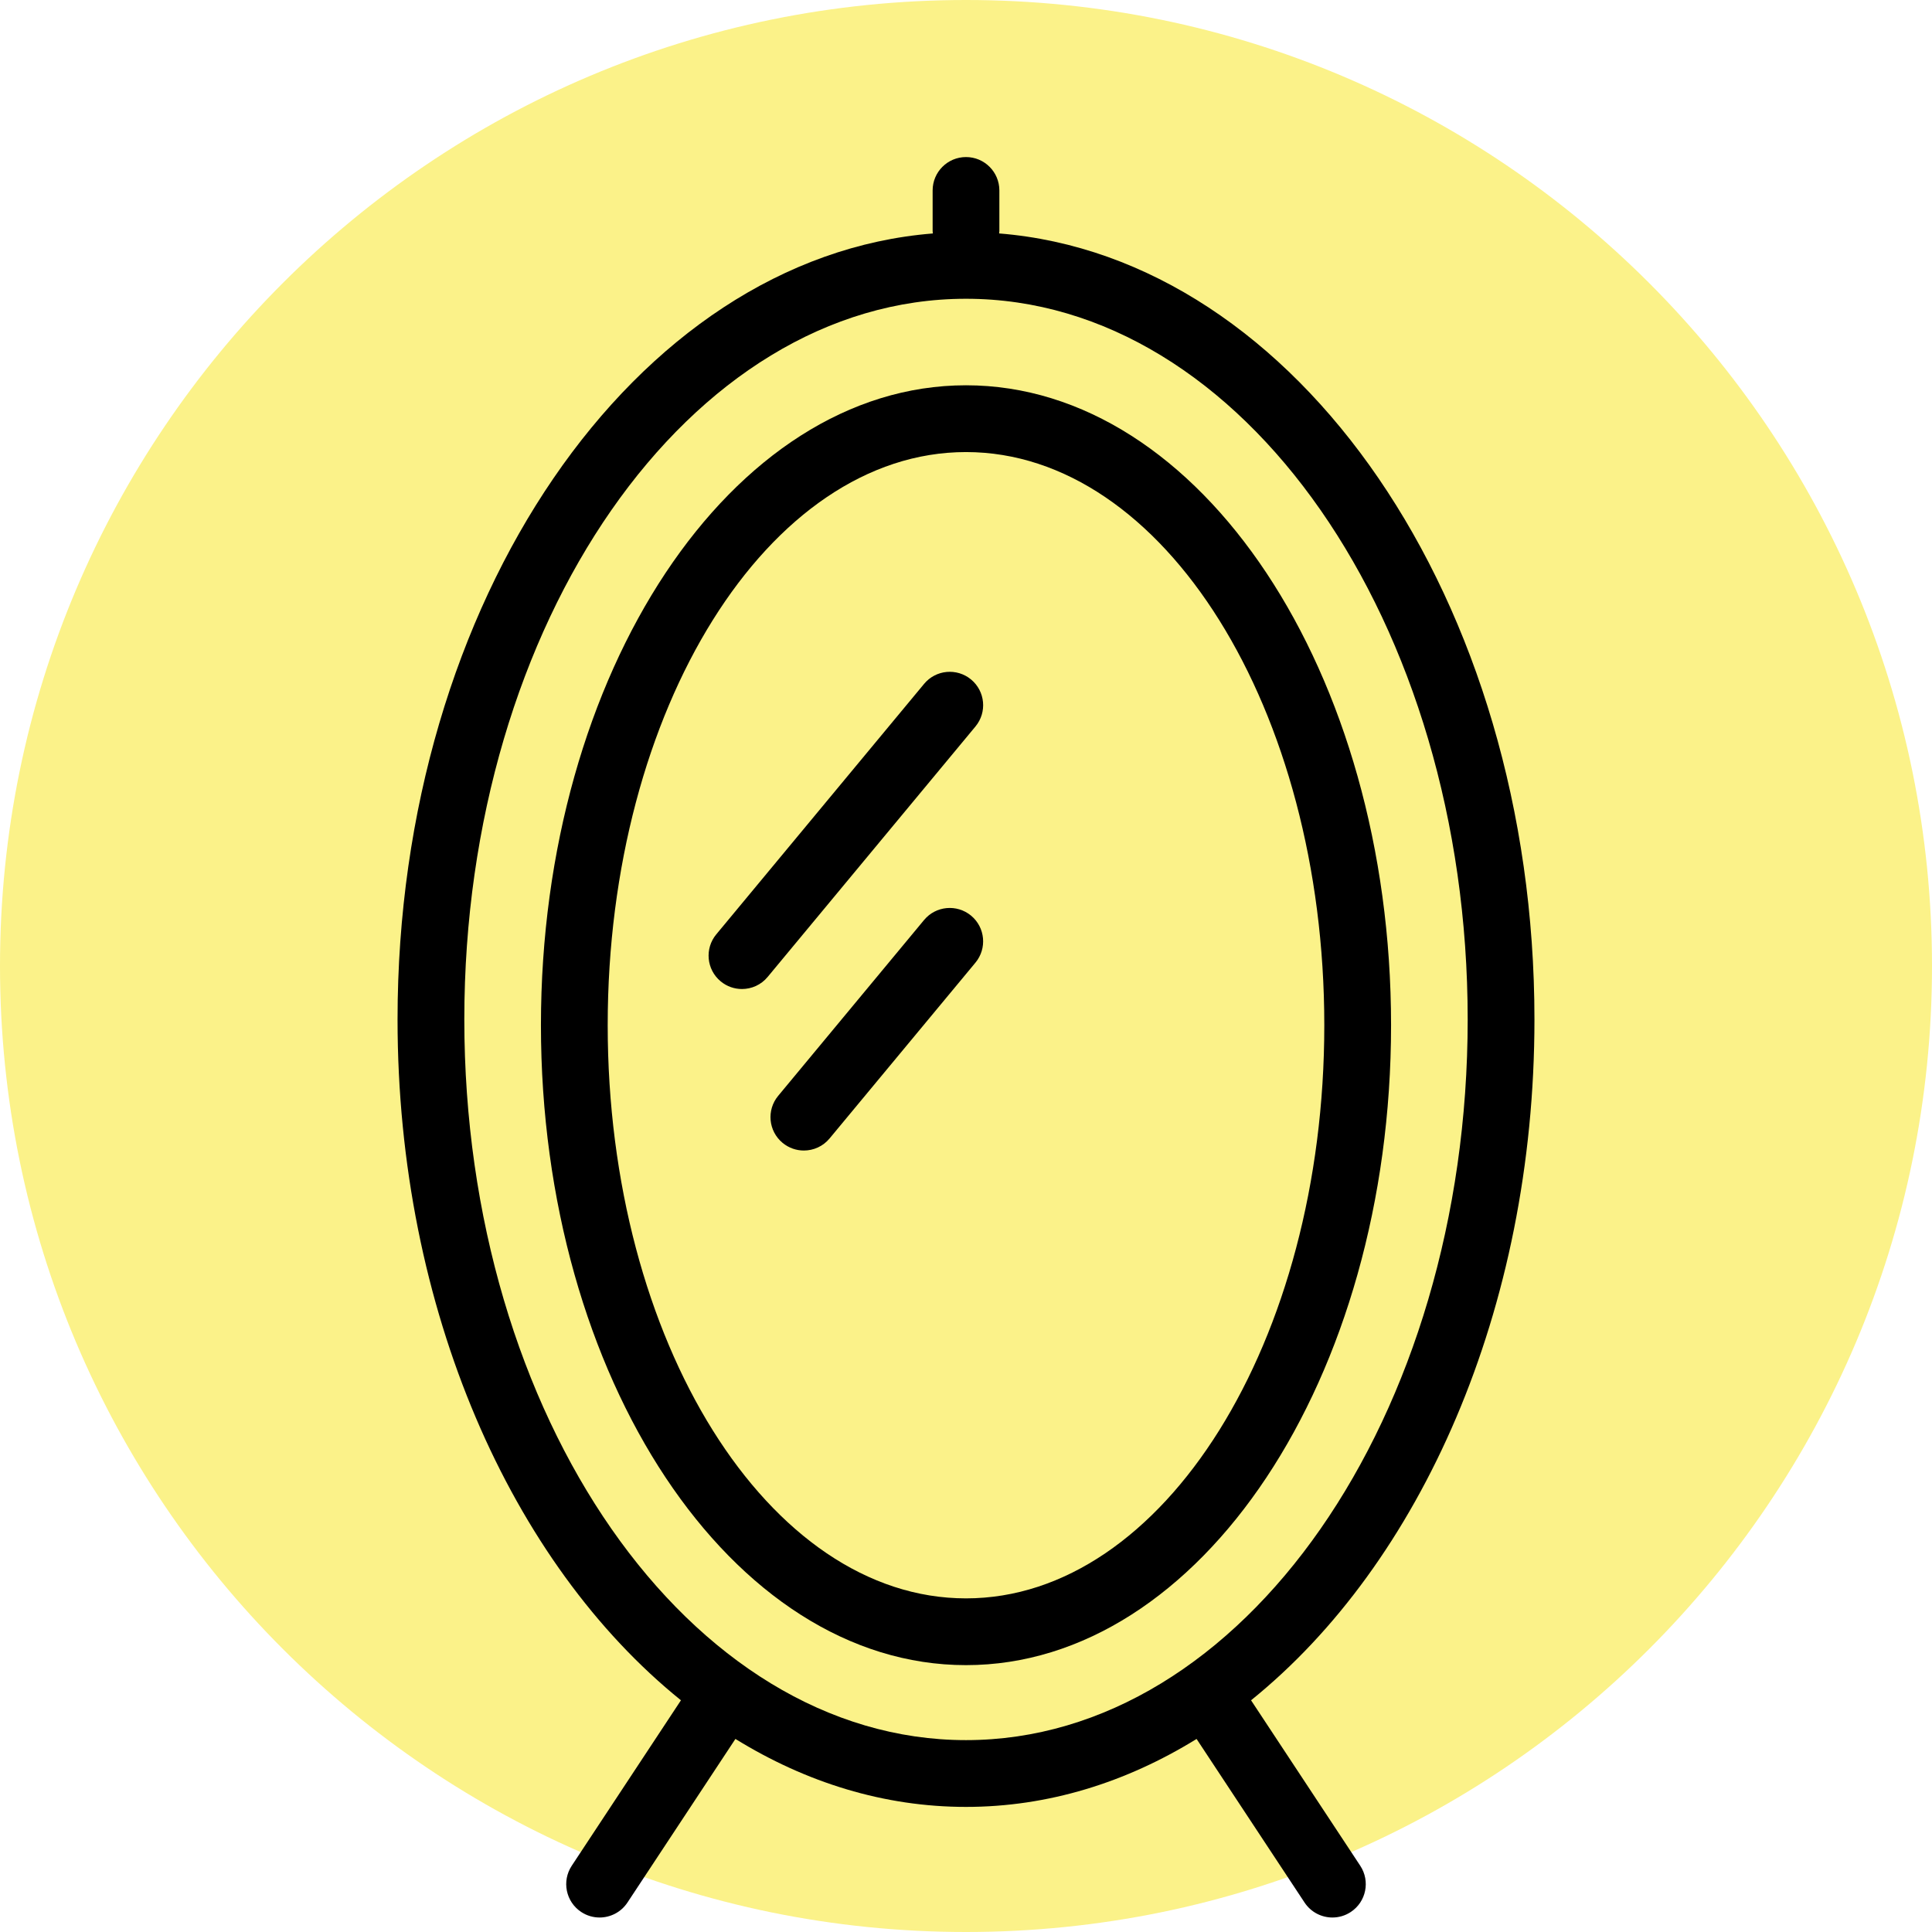
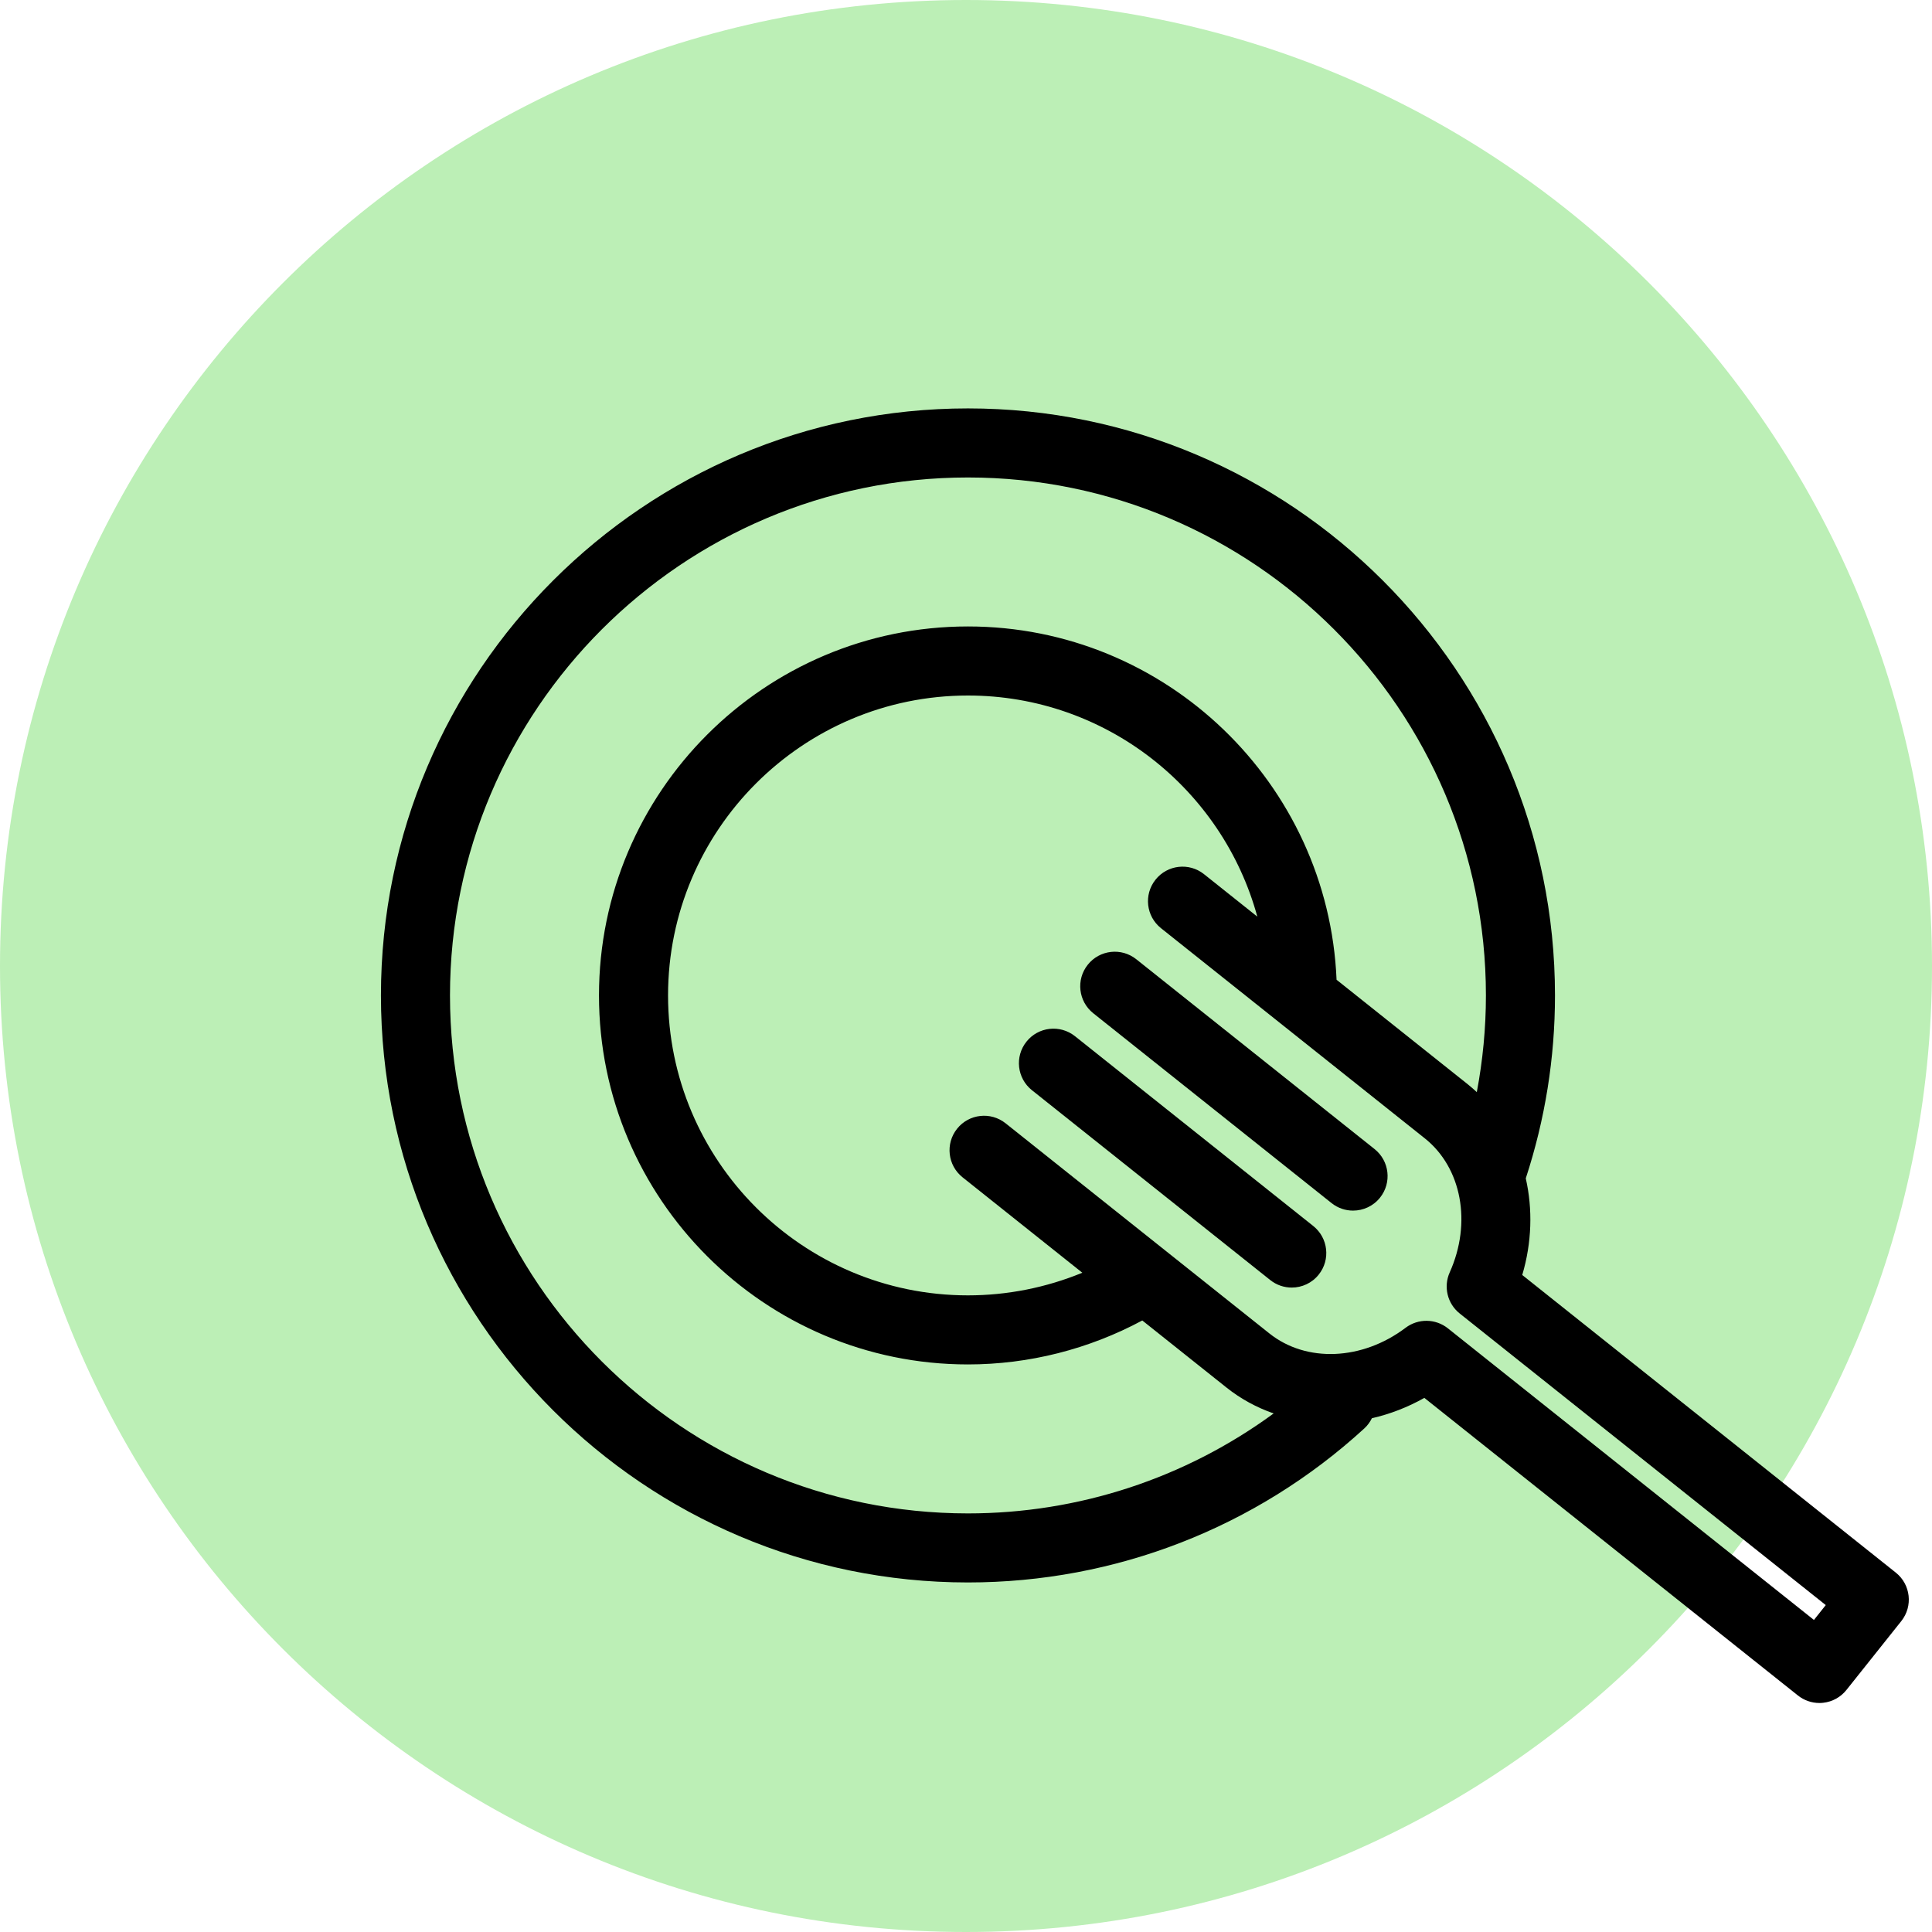
<svg xmlns="http://www.w3.org/2000/svg" width="92px" height="92px" viewBox="0 0 92 92" version="1.1">
  <defs />
  <g id="Page-1" stroke="none" stroke-width="1" fill="none" fill-rule="evenodd">
    <g>
-       <path d="M92,46 C92,71.405 71.406,92 46,92 C20.594,92 0,71.405 0,46 C0,20.595 20.594,0 46,0 C71.406,0 92,20.595 92,46" id="Fill-1" fill="#FBF289" />
-       <g id="Group-11" transform="translate(18, 7)" fill="#000000">
-         <path d="M28,69.113 C18.592,69.113 10.938,56.869 10.938,41.82 C10.938,26.77 18.592,14.527 28,14.527 C37.408,14.527 45.062,26.77 45.062,41.82 C45.062,56.869 37.408,69.113 28,69.113 M28,11.347 C16.839,11.347 7.759,25.017 7.759,41.82 C7.759,58.622 16.839,72.292 28,72.292 C39.161,72.292 48.241,58.622 48.241,41.82 C48.241,25.017 39.161,11.347 28,11.347" id="Fill-3" />
-         <path d="M4.11,41.545 C4.11,22.622 14.827,7.227 28,7.227 C41.173,7.227 51.89,22.622 51.89,41.545 C51.89,60.468 41.173,75.863 28,75.863 C14.827,75.863 4.11,60.468 4.11,41.545 L4.11,41.545 Z M41.574,73.966 C49.635,67.465 55.069,55.371 55.069,41.545 C55.069,21.603 43.772,5.252 29.577,4.116 C29.58,4.077 29.589,4.039 29.589,3.999 L29.589,2.069 C29.589,1.191 28.878,0.479 28,0.479 C27.122,0.479 26.411,1.191 26.411,2.069 L26.411,3.999 C26.411,4.039 26.42,4.077 26.422,4.117 C12.228,5.253 0.931,21.603 0.931,41.545 C0.931,55.371 6.365,67.464 14.426,73.966 L9.226,81.845 C8.742,82.578 8.944,83.564 9.677,84.047 C9.946,84.225 10.251,84.31 10.551,84.31 C11.067,84.31 11.573,84.059 11.879,83.596 L17.02,75.806 C20.379,77.88 24.092,79.043 28,79.043 C31.909,79.043 35.622,77.88 38.98,75.807 L44.121,83.596 C44.427,84.059 44.933,84.31 45.449,84.31 C45.749,84.31 46.054,84.225 46.323,84.047 C47.056,83.564 47.257,82.578 46.774,81.845 L41.574,73.966 Z" id="Fill-5" />
-         <path d="M28.242,25.357 C27.566,24.797 26.564,24.889 26.004,25.566 L16.109,37.492 C15.548,38.168 15.641,39.17 16.317,39.73 C16.613,39.976 16.973,40.096 17.331,40.096 C17.787,40.096 18.241,39.901 18.554,39.522 L28.45,27.595 C29.011,26.92 28.918,25.918 28.242,25.357" id="Fill-7" />
-         <path d="M26.003,36.81 L19.056,45.183 C18.496,45.859 18.588,46.86 19.265,47.421 C19.562,47.667 19.922,47.787 20.278,47.787 C20.735,47.787 21.189,47.592 21.503,47.213 L28.45,38.84 C29.01,38.164 28.917,37.163 28.242,36.602 C27.565,36.042 26.563,36.135 26.003,36.81" id="Fill-9" />
+       <path d="M92,46 C92,71.405 71.406,92 46,92 C20.594,92 0,71.405 0,46 C0,20.595 20.594,0 46,0 C71.406,0 92,20.595 92,46" id="Fill-1" fill="#BCEFB6" />
+       <g id="Group-9" transform="translate(18, 19)" fill="#000000">
+         <path d="M68.378,58.14 L50.947,44.254 C50.359,43.786 49.53,43.776 48.931,44.229 C46.87,45.787 44.205,45.898 42.448,44.498 L29.885,34.49 C29.174,33.924 28.14,34.04 27.574,34.751 C27.008,35.462 27.126,36.496 27.836,37.062 L33.539,41.606 C31.822,42.313 29.97,42.684 28.093,42.684 C20.218,42.684 13.812,36.277 13.812,28.402 C13.812,20.527 20.218,14.12 28.093,14.12 C34.67,14.12 40.219,18.589 41.872,24.649 L39.335,22.628 C38.624,22.061 37.589,22.179 37.024,22.89 C36.458,23.6 36.575,24.634 37.286,25.2 L49.849,35.208 C51.606,36.608 52.093,39.231 51.035,41.587 C50.727,42.272 50.922,43.079 51.51,43.547 L68.941,57.433 L68.378,58.14 Z M3.428,28.402 C3.428,14.802 14.493,3.737 28.093,3.737 C41.693,3.737 52.758,14.802 52.758,28.402 C52.758,29.957 52.609,31.496 52.324,33.006 C52.187,32.878 52.045,32.754 51.898,32.636 L45.646,27.655 C45.253,18.312 37.532,10.831 28.093,10.831 C18.405,10.831 10.523,18.713 10.523,28.402 C10.523,38.09 18.405,45.973 28.093,45.973 C30.998,45.973 33.851,45.245 36.395,43.88 L40.399,47.07 C41.083,47.616 41.845,48.026 42.65,48.307 C38.443,51.389 33.368,53.067 28.093,53.067 C14.493,53.067 3.428,42.002 3.428,28.402 L3.428,28.402 Z M72.276,55.886 L54.488,41.714 C54.947,40.167 54.989,38.58 54.656,37.112 C55.575,34.307 56.047,31.381 56.047,28.402 C56.047,12.988 43.507,0.448 28.093,0.448 C12.68,0.448 0.14,12.988 0.14,28.402 C0.14,43.816 12.68,56.355 28.093,56.355 C35.101,56.355 41.804,53.75 46.968,49.02 C47.123,48.878 47.241,48.712 47.328,48.535 C48.184,48.339 49.026,48.017 49.826,47.566 L67.615,61.737 C67.907,61.97 68.269,62.095 68.639,62.095 C68.701,62.095 68.763,62.092 68.824,62.084 C69.258,62.036 69.654,61.816 69.925,61.475 L72.537,58.196 C73.104,57.486 72.986,56.451 72.276,55.886 L72.276,55.886 Z" id="Fill-3" />
+         <path d="M44.537,39.382 L33.189,30.342 C32.478,29.777 31.444,29.893 30.878,30.604 C30.312,31.315 30.43,32.349 31.14,32.915 L42.488,41.955 C42.791,42.196 43.152,42.313 43.512,42.313 C43.995,42.313 44.474,42.101 44.798,41.693 C45.365,40.983 45.247,39.948 44.537,39.382" id="Fill-5" />
+         <path d="M47.456,35.718 L36.108,26.678 C35.398,26.112 34.363,26.229 33.798,26.94 C33.232,27.65 33.349,28.684 34.06,29.25 L45.407,38.29 C45.71,38.531 46.071,38.648 46.431,38.648 C46.914,38.648 47.393,38.436 47.717,38.029 C48.284,37.318 48.166,36.283 47.456,35.718" id="Fill-7" />
      </g>
    </g>
  </g>
</svg>
